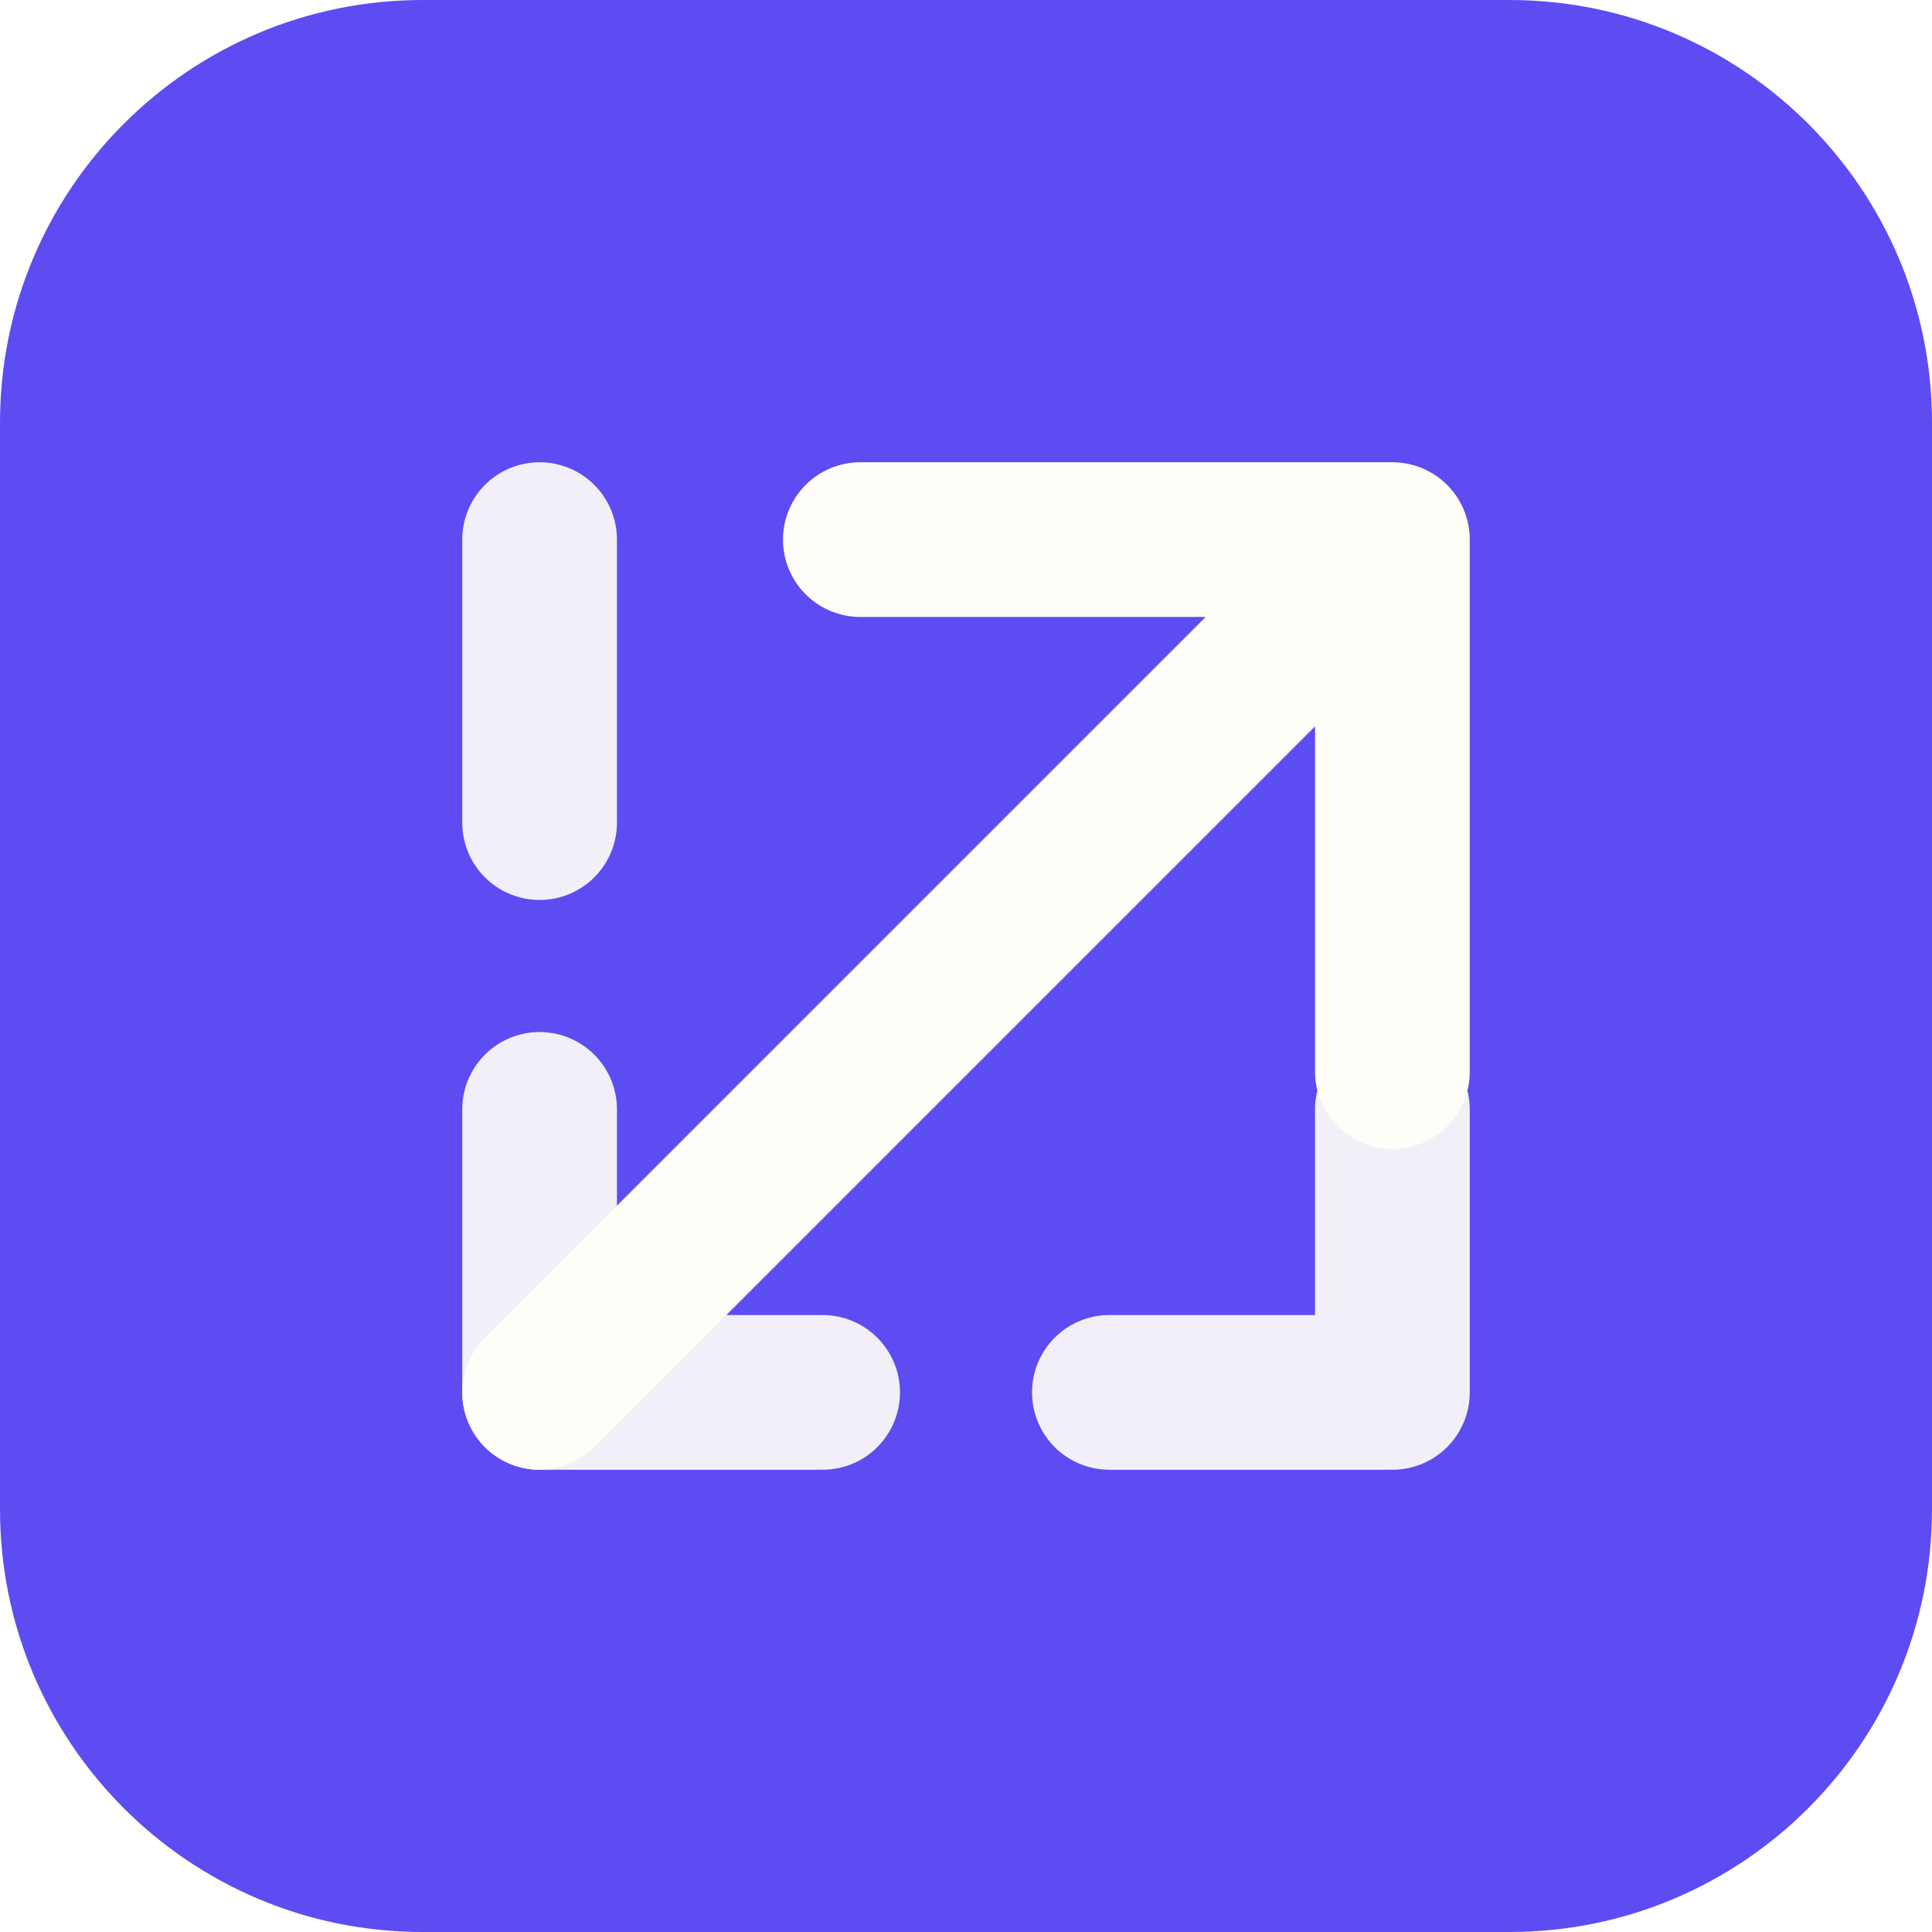
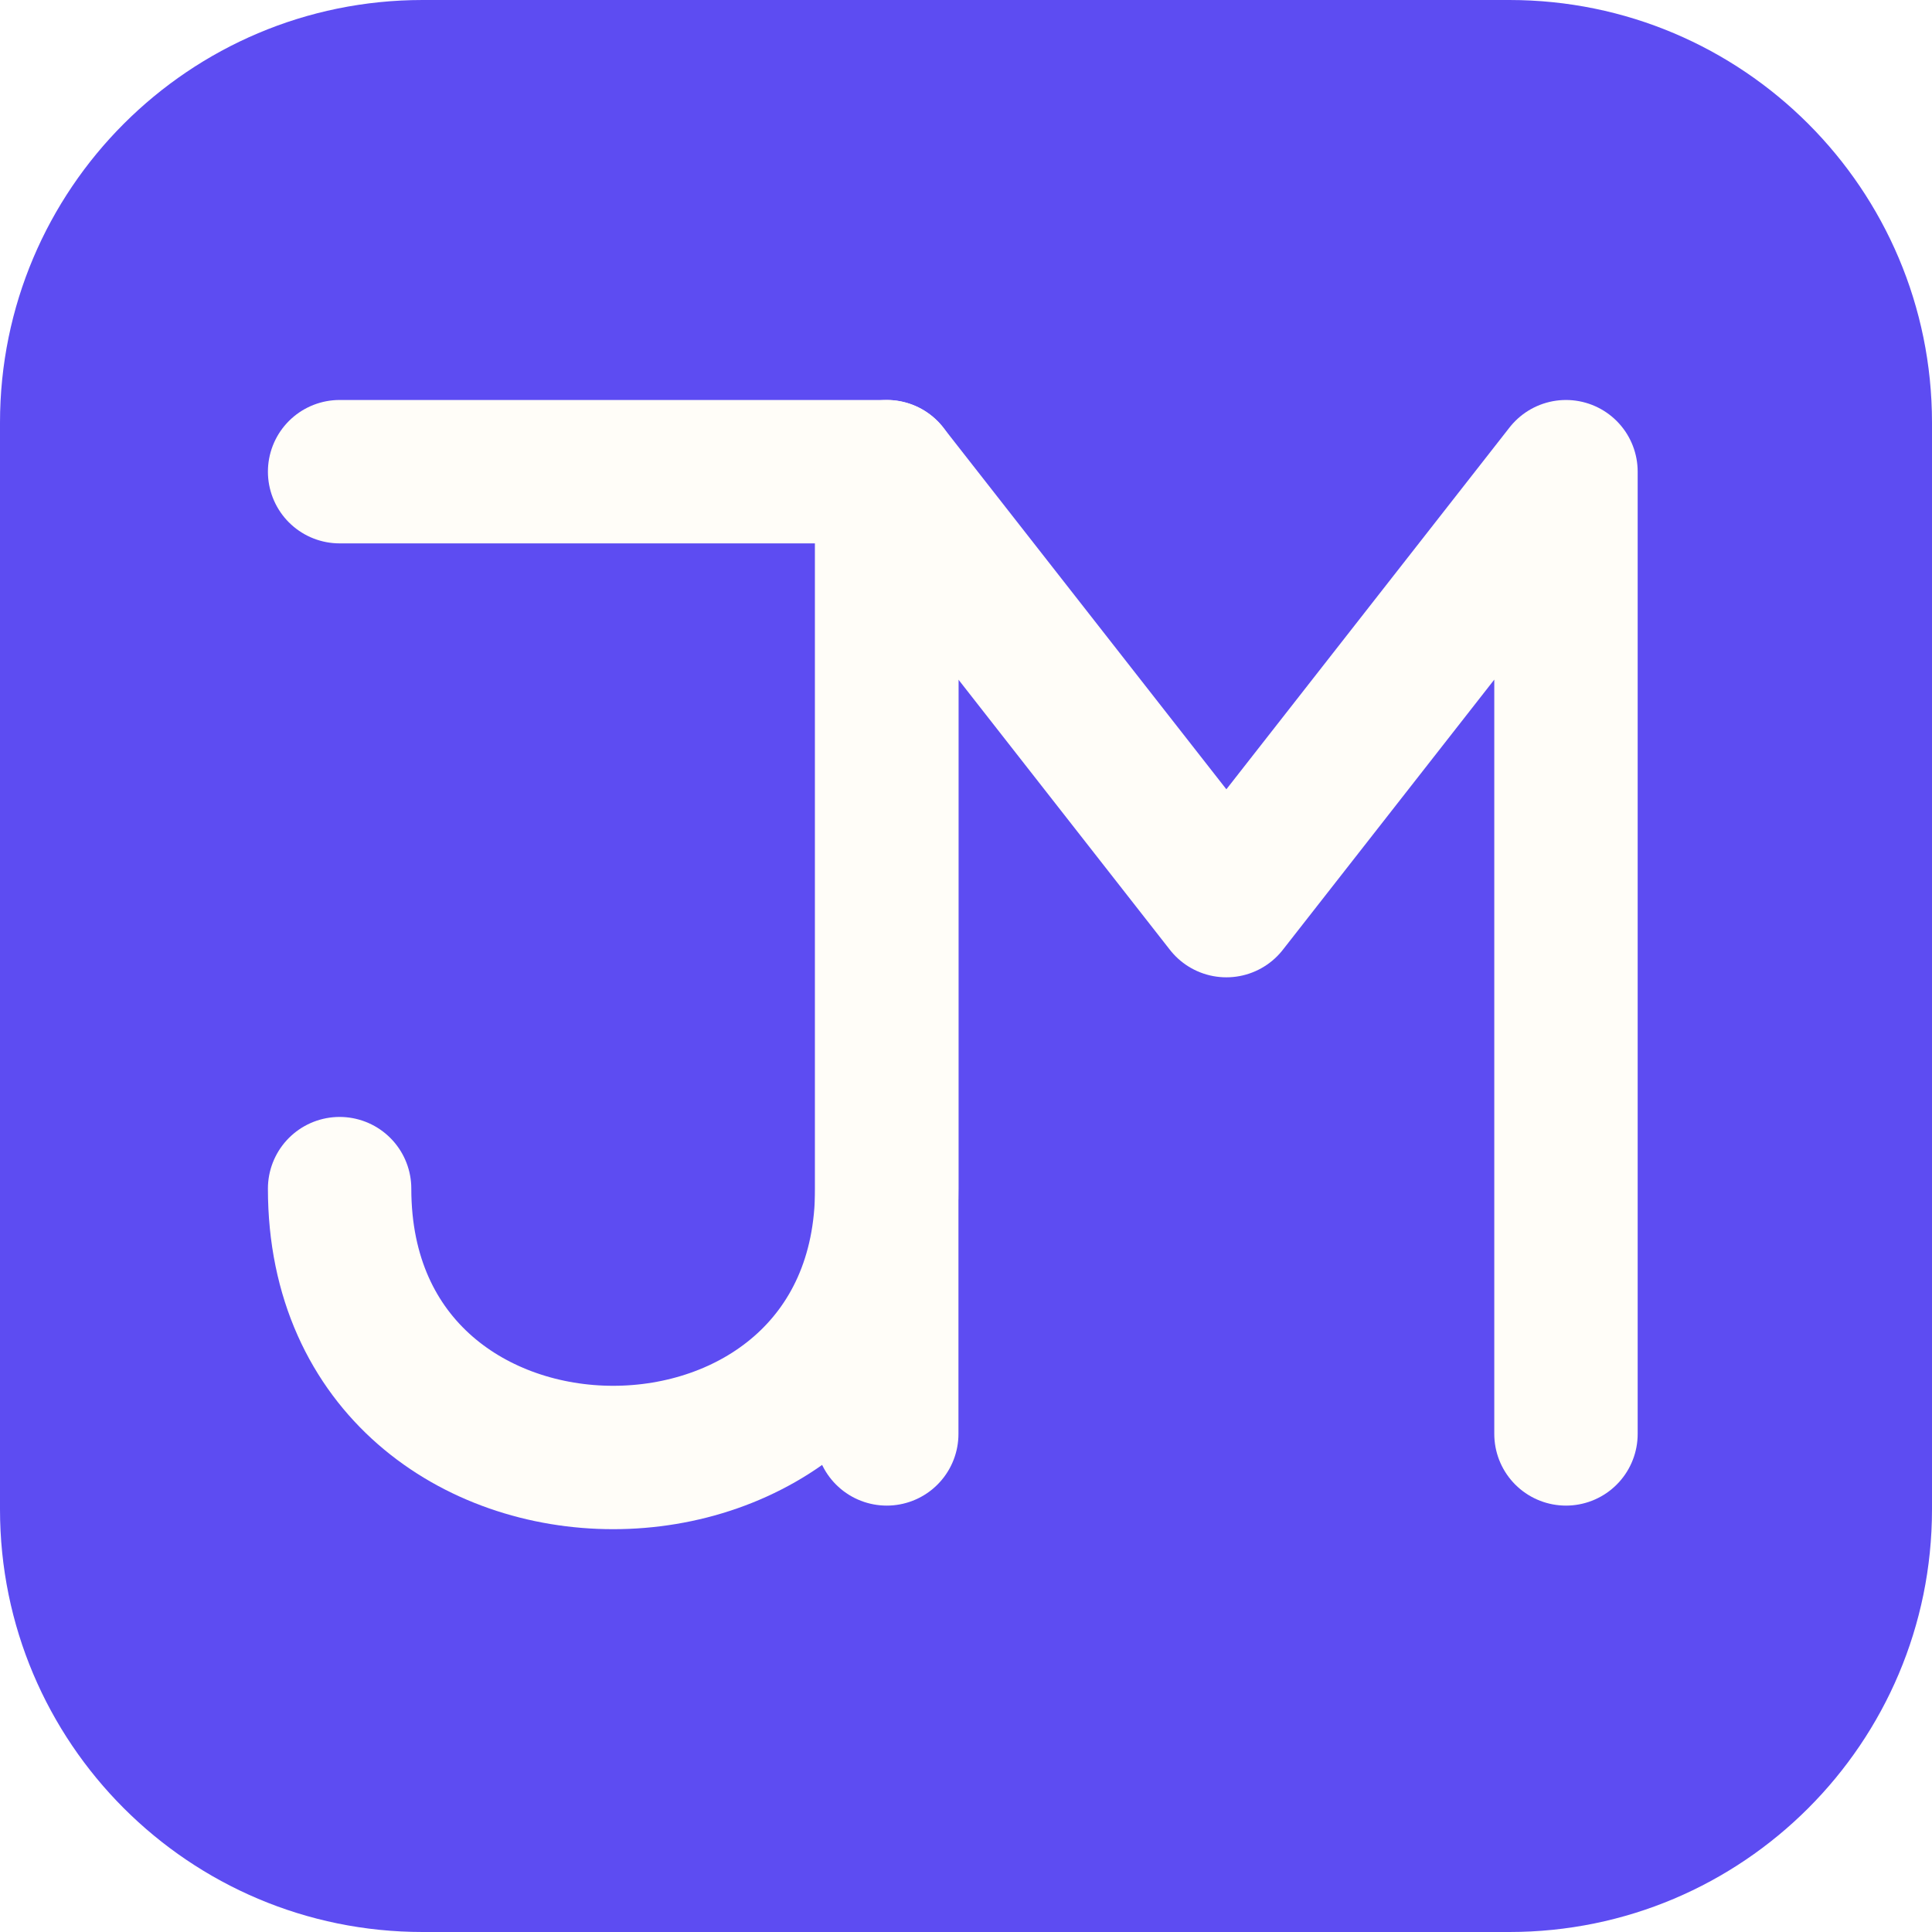
<svg xmlns="http://www.w3.org/2000/svg" viewBox="0 0 1024 1024" role="img" aria-label="Jump in the Mix">
  <rect width="1024" height="1024" rx="224" fill="#5d4cf2" />
-   <g fill="none" stroke="#fffdf8" stroke-width="82" stroke-linecap="round" stroke-linejoin="round">
-     <path d="M286 738 738 286M456 286h282v282" />
-     <path d="M286 286v150M286 588v150h150M588 738h150V588" opacity=".92" />
+   <g fill="none" stroke="#fffdf8" stroke-width="76" stroke-linecap="round" stroke-linejoin="round">
+     <path d="M180 250h290v380c0 190-290 190-290 0" />
+     <path d="M470 760V250l180 230 180-230v510" />
  </g>
</svg>
